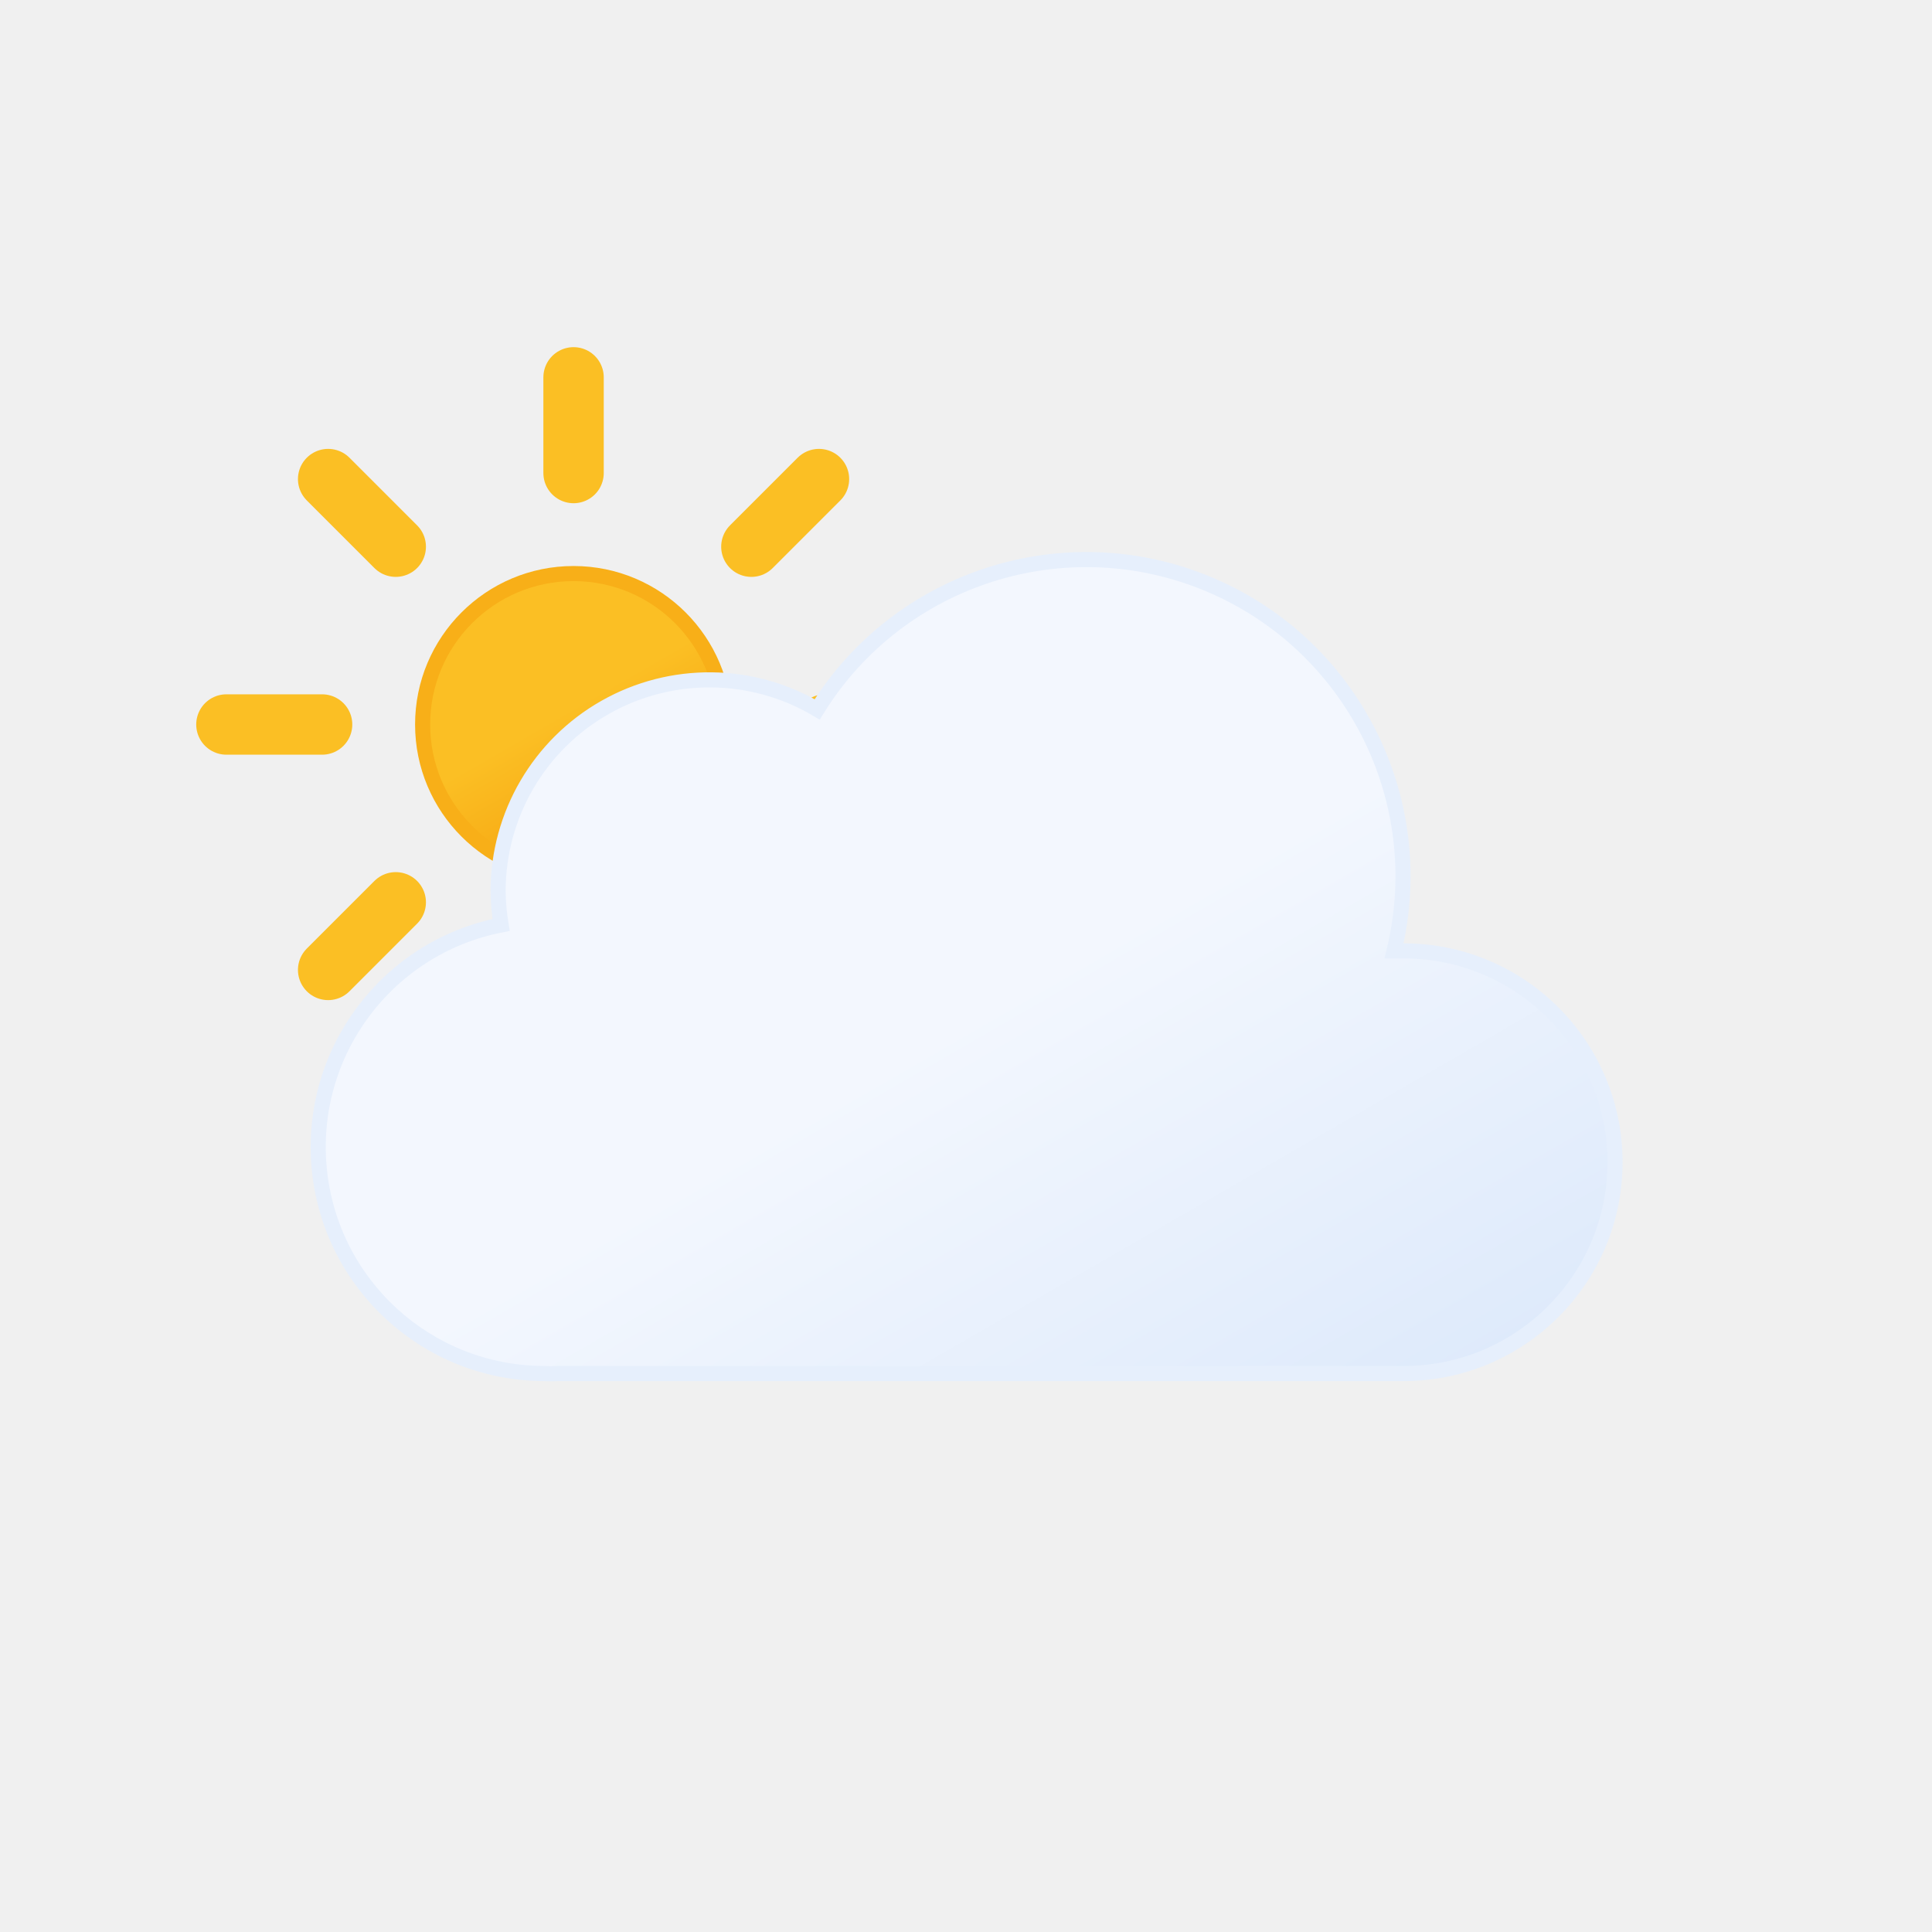
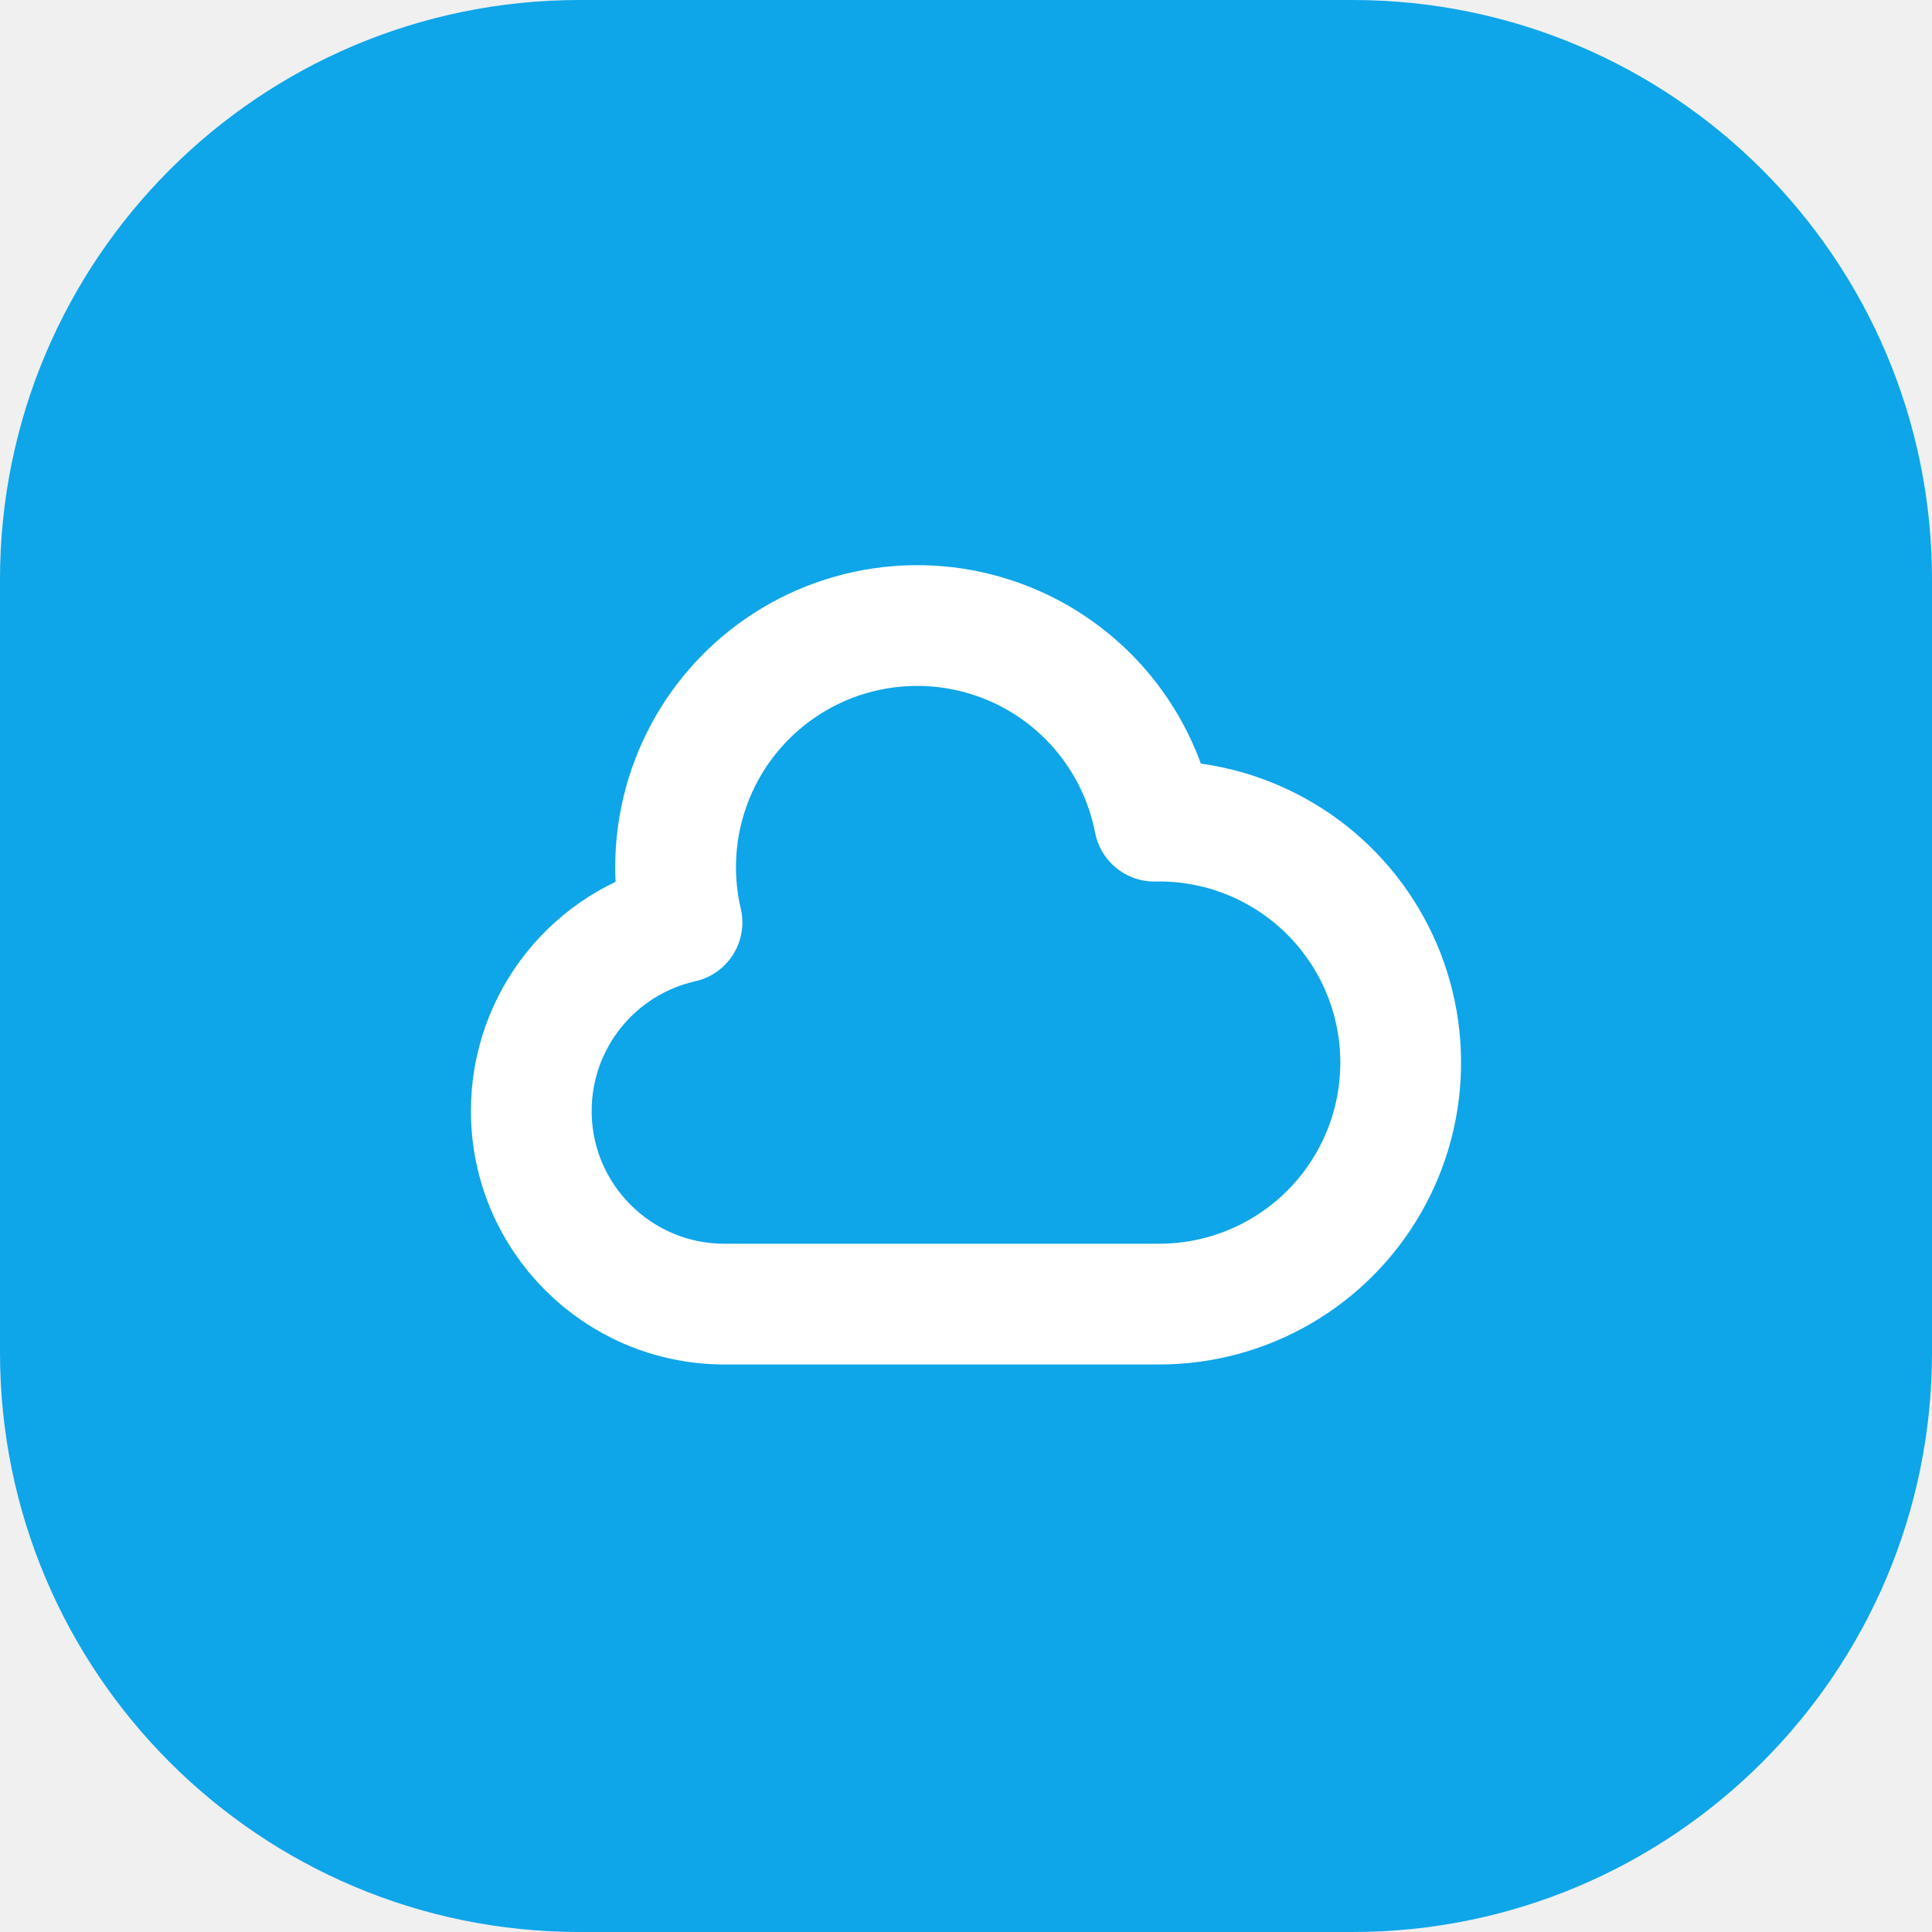
- <svg xmlns="http://www.w3.org/2000/svg" viewBox="0 0 64 64">
-   <defs>
-     <linearGradient id="a" x1="16.5" y1="19.67" x2="21.5" y2="28.33" gradientUnits="userSpaceOnUse">
-       <stop offset="0" stop-color="#fbbf24" />
-       <stop offset="0.45" stop-color="#fbbf24" />
-       <stop offset="1" stop-color="#f59e0b" />
-     </linearGradient>
-     <linearGradient id="b" x1="22.56" y1="21.96" x2="39.2" y2="50.8" gradientUnits="userSpaceOnUse">
-       <stop offset="0" stop-color="#f3f7fe" />
-       <stop offset="0.45" stop-color="#f3f7fe" />
-       <stop offset="1" stop-color="#deeafb" />
-     </linearGradient>
-   </defs>
-   <circle cx="19" cy="24" r="5" stroke="#f8af18" stroke-miterlimit="10" stroke-width="0.5" fill="url(#a)" />
-   <path d="M19,15.67V12.5m0,23V32.33m5.89-14.22,2.24-2.24M10.87,32.13l2.24-2.24m0-11.78-2.24-2.24M27.13,32.13l-2.24-2.24M7.5,24h3.17M30.5,24H27.33" fill="none" stroke="#fbbf24" stroke-linecap="round" stroke-miterlimit="10" stroke-width="2" />
-   <path d="M46.5,31.5l-.32,0a10.49,10.49,0,0,0-19.11-8,7,7,0,0,0-10.57,6,7.21,7.21,0,0,0,.1,1.14A7.5,7.5,0,0,0,18,45.5a4.19,4.19,0,0,0,.5,0v0h28a7,7,0,0,0,0-14Z" stroke="#e6effc" stroke-miterlimit="10" stroke-width="0.5" fill="url(#b)" />
+ <svg xmlns="http://www.w3.org/2000/svg" width="40" height="40" viewBox="0 0 40 40" fill="none">
+   <rect width="40" height="40" rx="12" fill="#0ea5e9" />
+   <g transform="translate(8, 8)">
+     <path d="M3 15a4 4 0 004 4h9a5 5 0 10-.1-9.999 5.002 5.002 0 10-9.78 2.096A4.001 4.001 0 003 15z" stroke="white" stroke-width="2.5" stroke-linecap="round" stroke-linejoin="round" />
+   </g>
</svg>
